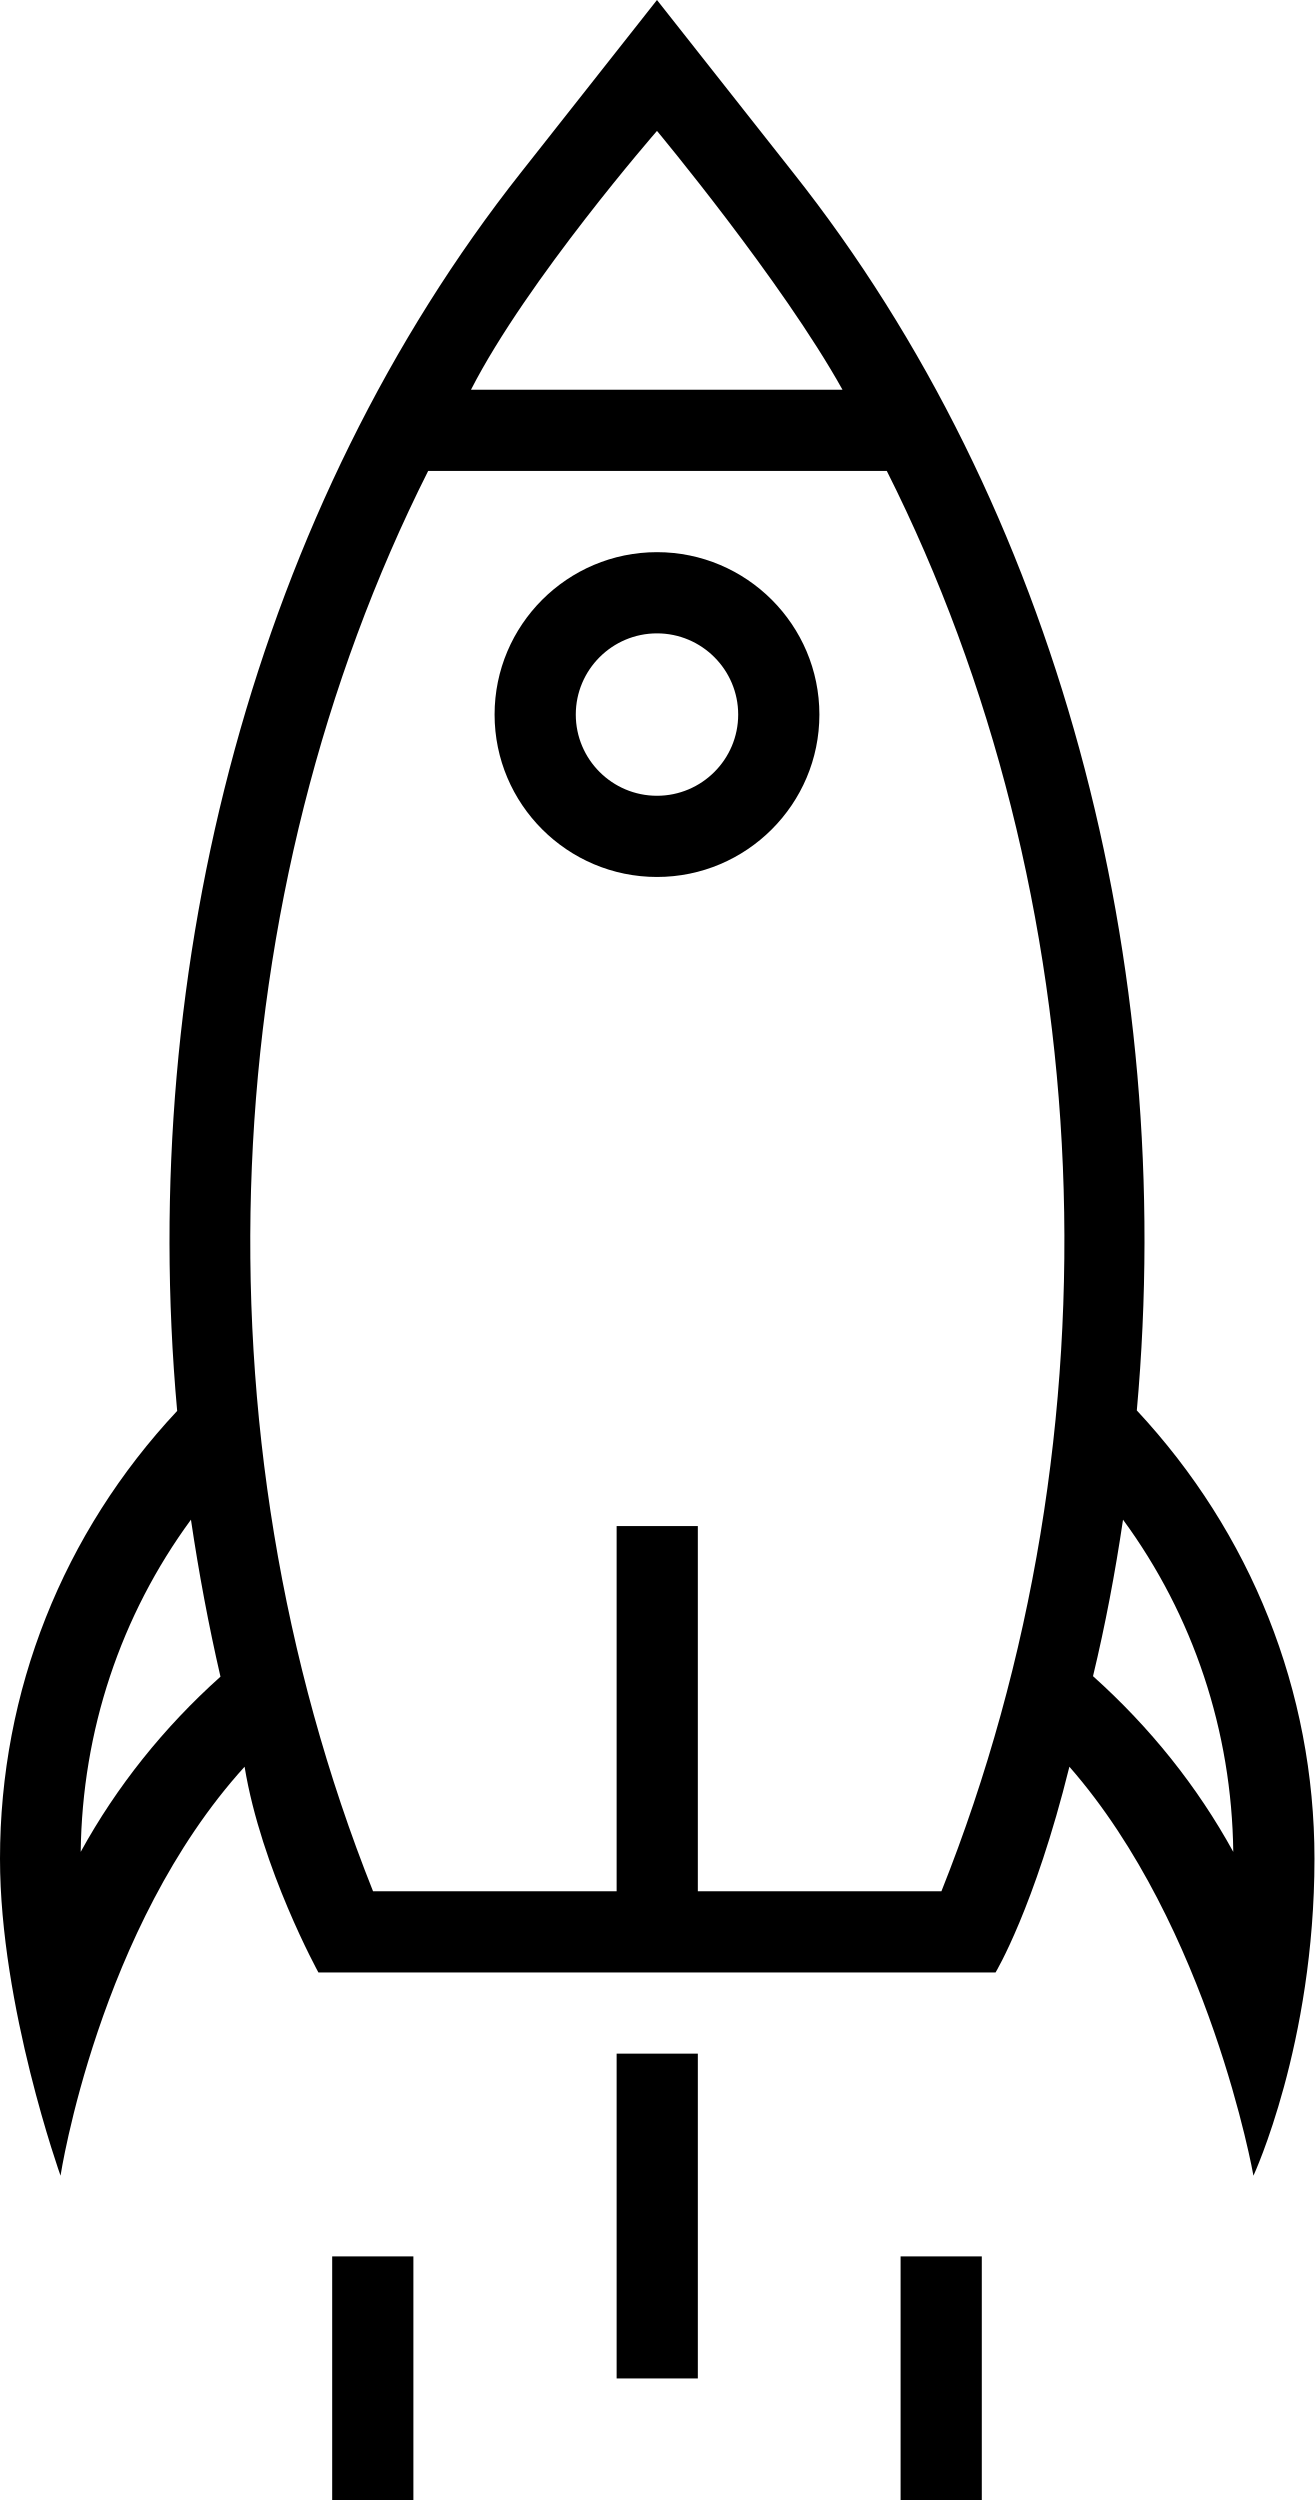
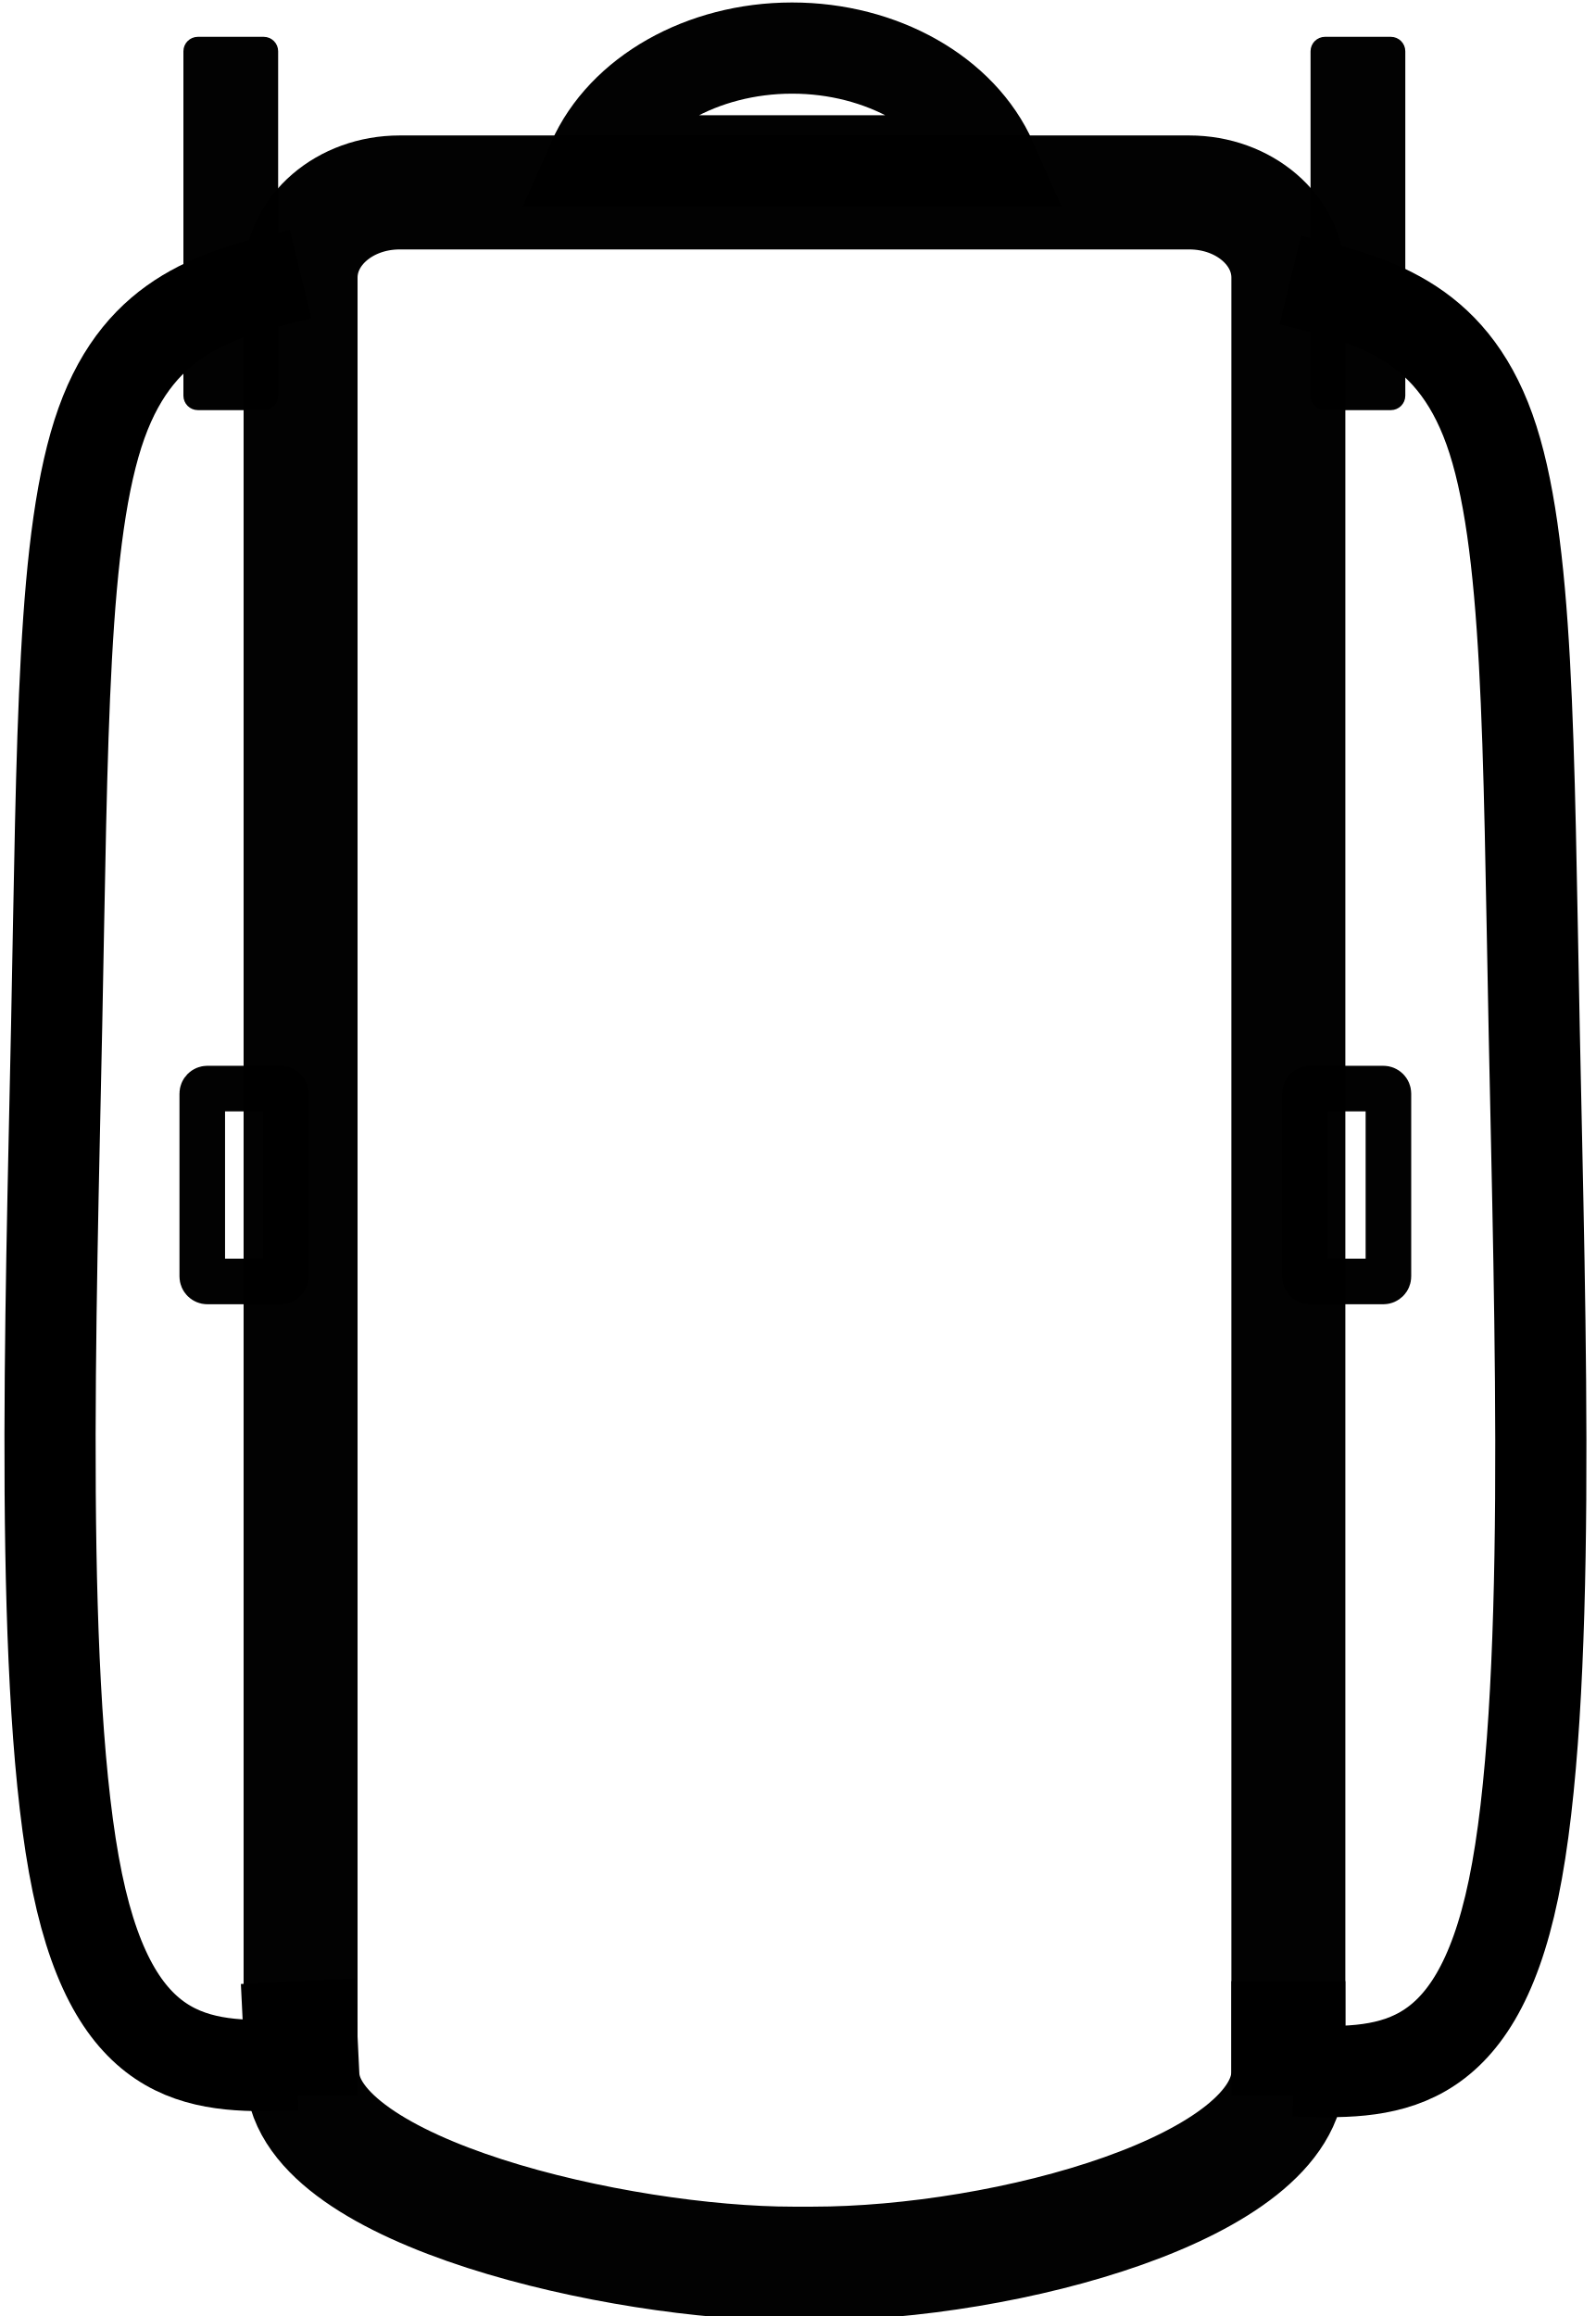
- <svg xmlns="http://www.w3.org/2000/svg" version="1.1" id="Layer_1" x="0px" y="0px" viewBox="0 0 267.1 508" style="enable-background:new 0 0 267.1 508;" xml:space="preserve">
-   <g>
-     <path d="M231,286.6c8.2-90.9-16-183.6-69.9-251.6L133.5,0l-27.6,35C52.1,103.1,27.8,195.8,36,286.7c-23.2,24.8-36,56.9-36,91   c0,30,12.3,64.4,12.3,64.4S20,391.7,49.7,359c3.4,20.7,15,41.8,15,41.8h137.6c0,0,7.9-13.1,15-41.8c28.5,32.6,37.4,83.1,37.4,83.1   s12.4-26.7,12.4-64.4C267.1,343.6,254.2,311.5,231,286.6z M16.4,376.3c0.3-24.6,8.1-48,22.4-67.5c1.6,10.8,3.6,21.5,6,31.9   C33.3,351,23.7,363,16.4,376.3z M133.5,26.6c0,0,25.4,30.5,37.7,52.6H95.7C107.1,56.9,133.5,26.6,133.5,26.6z M191.3,384.3h-49.5   v-74.2h-16.5v74.2H75.8C38.4,290.5,43.8,181.6,87,95.7h93.2C223.4,181.6,228.7,290.5,191.3,384.3z M222.1,340.6   c2.5-10.4,4.5-21,6.1-31.8c14.3,19.5,22.1,42.9,22.4,67.5C243.3,363,233.7,351,222.1,340.6z" />
-     <path d="M133.5,112.2c-18.2,0-33,14.8-33,33s14.8,33,33,33s33-14.8,33-33S151.7,112.2,133.5,112.2z M133.5,161.7   c-9.1,0-16.5-7.4-16.5-16.5s7.4-16.5,16.5-16.5s16.5,7.4,16.5,16.5S142.6,161.7,133.5,161.7z" />
-     <rect x="125.3" y="417.3" width="16.5" height="66" />
-     <rect x="183" y="458.5" width="16.5" height="49.5" />
-     <rect x="67.5" y="458.5" width="16.5" height="49.5" />
-   </g>
+ <svg xmlns="http://www.w3.org/2000/svg" version="1.1" id="Layer_1" x="0px" y="0px" viewBox="0 0 350 508" xml:space="preserve" width="350" height="508">
+   <defs id="defs17" />
+   <path id="path1010" style="opacity:0.99;fill:none;stroke:#000000;stroke-width:20;stroke-linecap:square;stroke-miterlimit:4;stroke-dasharray:none;stroke-dashoffset:1;paint-order:stroke fill markers" d="m 173.688,10.543 a 46.39,37.099 0 0 0 -43.65,24.732 h 87.47 a 46.39,37.099 0 0 0 -43.735,-24.732 46.39,37.099 0 0 0 -0.085,0 z" />
+   <path id="rect884" style="opacity:0.99;fill:none;stroke:#000000;stroke-width:25;stroke-linecap:square;stroke-miterlimit:4;stroke-dasharray:none;stroke-dashoffset:1;paint-order:stroke fill markers" d="M 65.938,447.052 V 60.899 c 0,-10.352 9.695,-18.687 21.738,-18.687 v 0 H 260.89 c 12.043,0 21.738,8.334 21.738,18.687 V 447.052" />
+   <path id="path953" style="opacity:0.99;fill:none;stroke:#000000;stroke-width:25;stroke-linecap:square;stroke-miterlimit:4;stroke-dasharray:none;stroke-dashoffset:1;paint-order:stroke fill markers" d="m 282.629,447.052 v 7.347 c 0,25.322 -61.783,42.118 -104.346,42.118 h -4.337 c -38.087,0 -106.35,-15.547 -107.601,-41.141 l -0.407,-8.324" />
+   <path style="fill:none;stroke:#000000;stroke-width:20;stroke-linecap:butt;stroke-linejoin:miter;stroke-miterlimit:4;stroke-dasharray:none;stroke-opacity:1" d="M 65.938,60.111 C 48.441,64.341 30.943,68.572 22.261,92.818 13.579,117.064 13.715,161.322 12.426,224.999 c -1.289,63.677 -4.001,146.77 4.545,187.991 8.546,41.221 28.35,40.57 48.153,39.919" id="path960" />
+   <path style="fill:none;stroke:#000000;stroke-width:20;stroke-linecap:butt;stroke-linejoin:miter;stroke-miterlimit:4;stroke-dasharray:none;stroke-opacity:1" d="m 283.055,61.435 c 17.497,4.23 34.995,8.461 43.677,32.707 8.682,24.246 8.546,68.504 9.835,132.181 1.289,63.677 4.001,146.77 -4.545,187.991 -8.546,41.221 -28.35,40.57 -48.153,39.919" id="path960-6" />
+   <rect style="opacity:0.99;fill:none;stroke:#000000;stroke-width:10;stroke-linecap:square;stroke-miterlimit:4;stroke-dasharray:none;stroke-dashoffset:1;paint-order:stroke fill markers" id="rect988" width="18.312" height="42.306" x="44.37" y="238.774" rx="1.114" ry="1.114" />
+   <rect style="opacity:0.99;fill:none;stroke:#000000;stroke-width:10;stroke-linecap:square;stroke-miterlimit:4;stroke-dasharray:none;stroke-dashoffset:1;paint-order:stroke fill markers" id="rect988-1" width="18.312" height="42.306" x="286.265" y="238.774" rx="1.114" ry="1.114" />
+   <rect style="opacity:0.99;fill:#000000;stroke:#000000;stroke-width:4.1;stroke-linecap:square;stroke-miterlimit:4;stroke-dasharray:none;stroke-dashoffset:1;paint-order:stroke fill markers" id="rect1015-1" width="16.684" height="77.779" x="289.546" y="10.13" rx="1.114" ry="1.114" />
+   <rect style="opacity:0.99;fill:#000000;stroke:#000000;stroke-width:4.1;stroke-linecap:square;stroke-miterlimit:4;stroke-dasharray:none;stroke-dashoffset:1;paint-order:stroke fill markers" id="rect1015" width="16.684" height="77.779" x="42.284" y="10.13" rx="1.114" ry="1.114" />
</svg>
